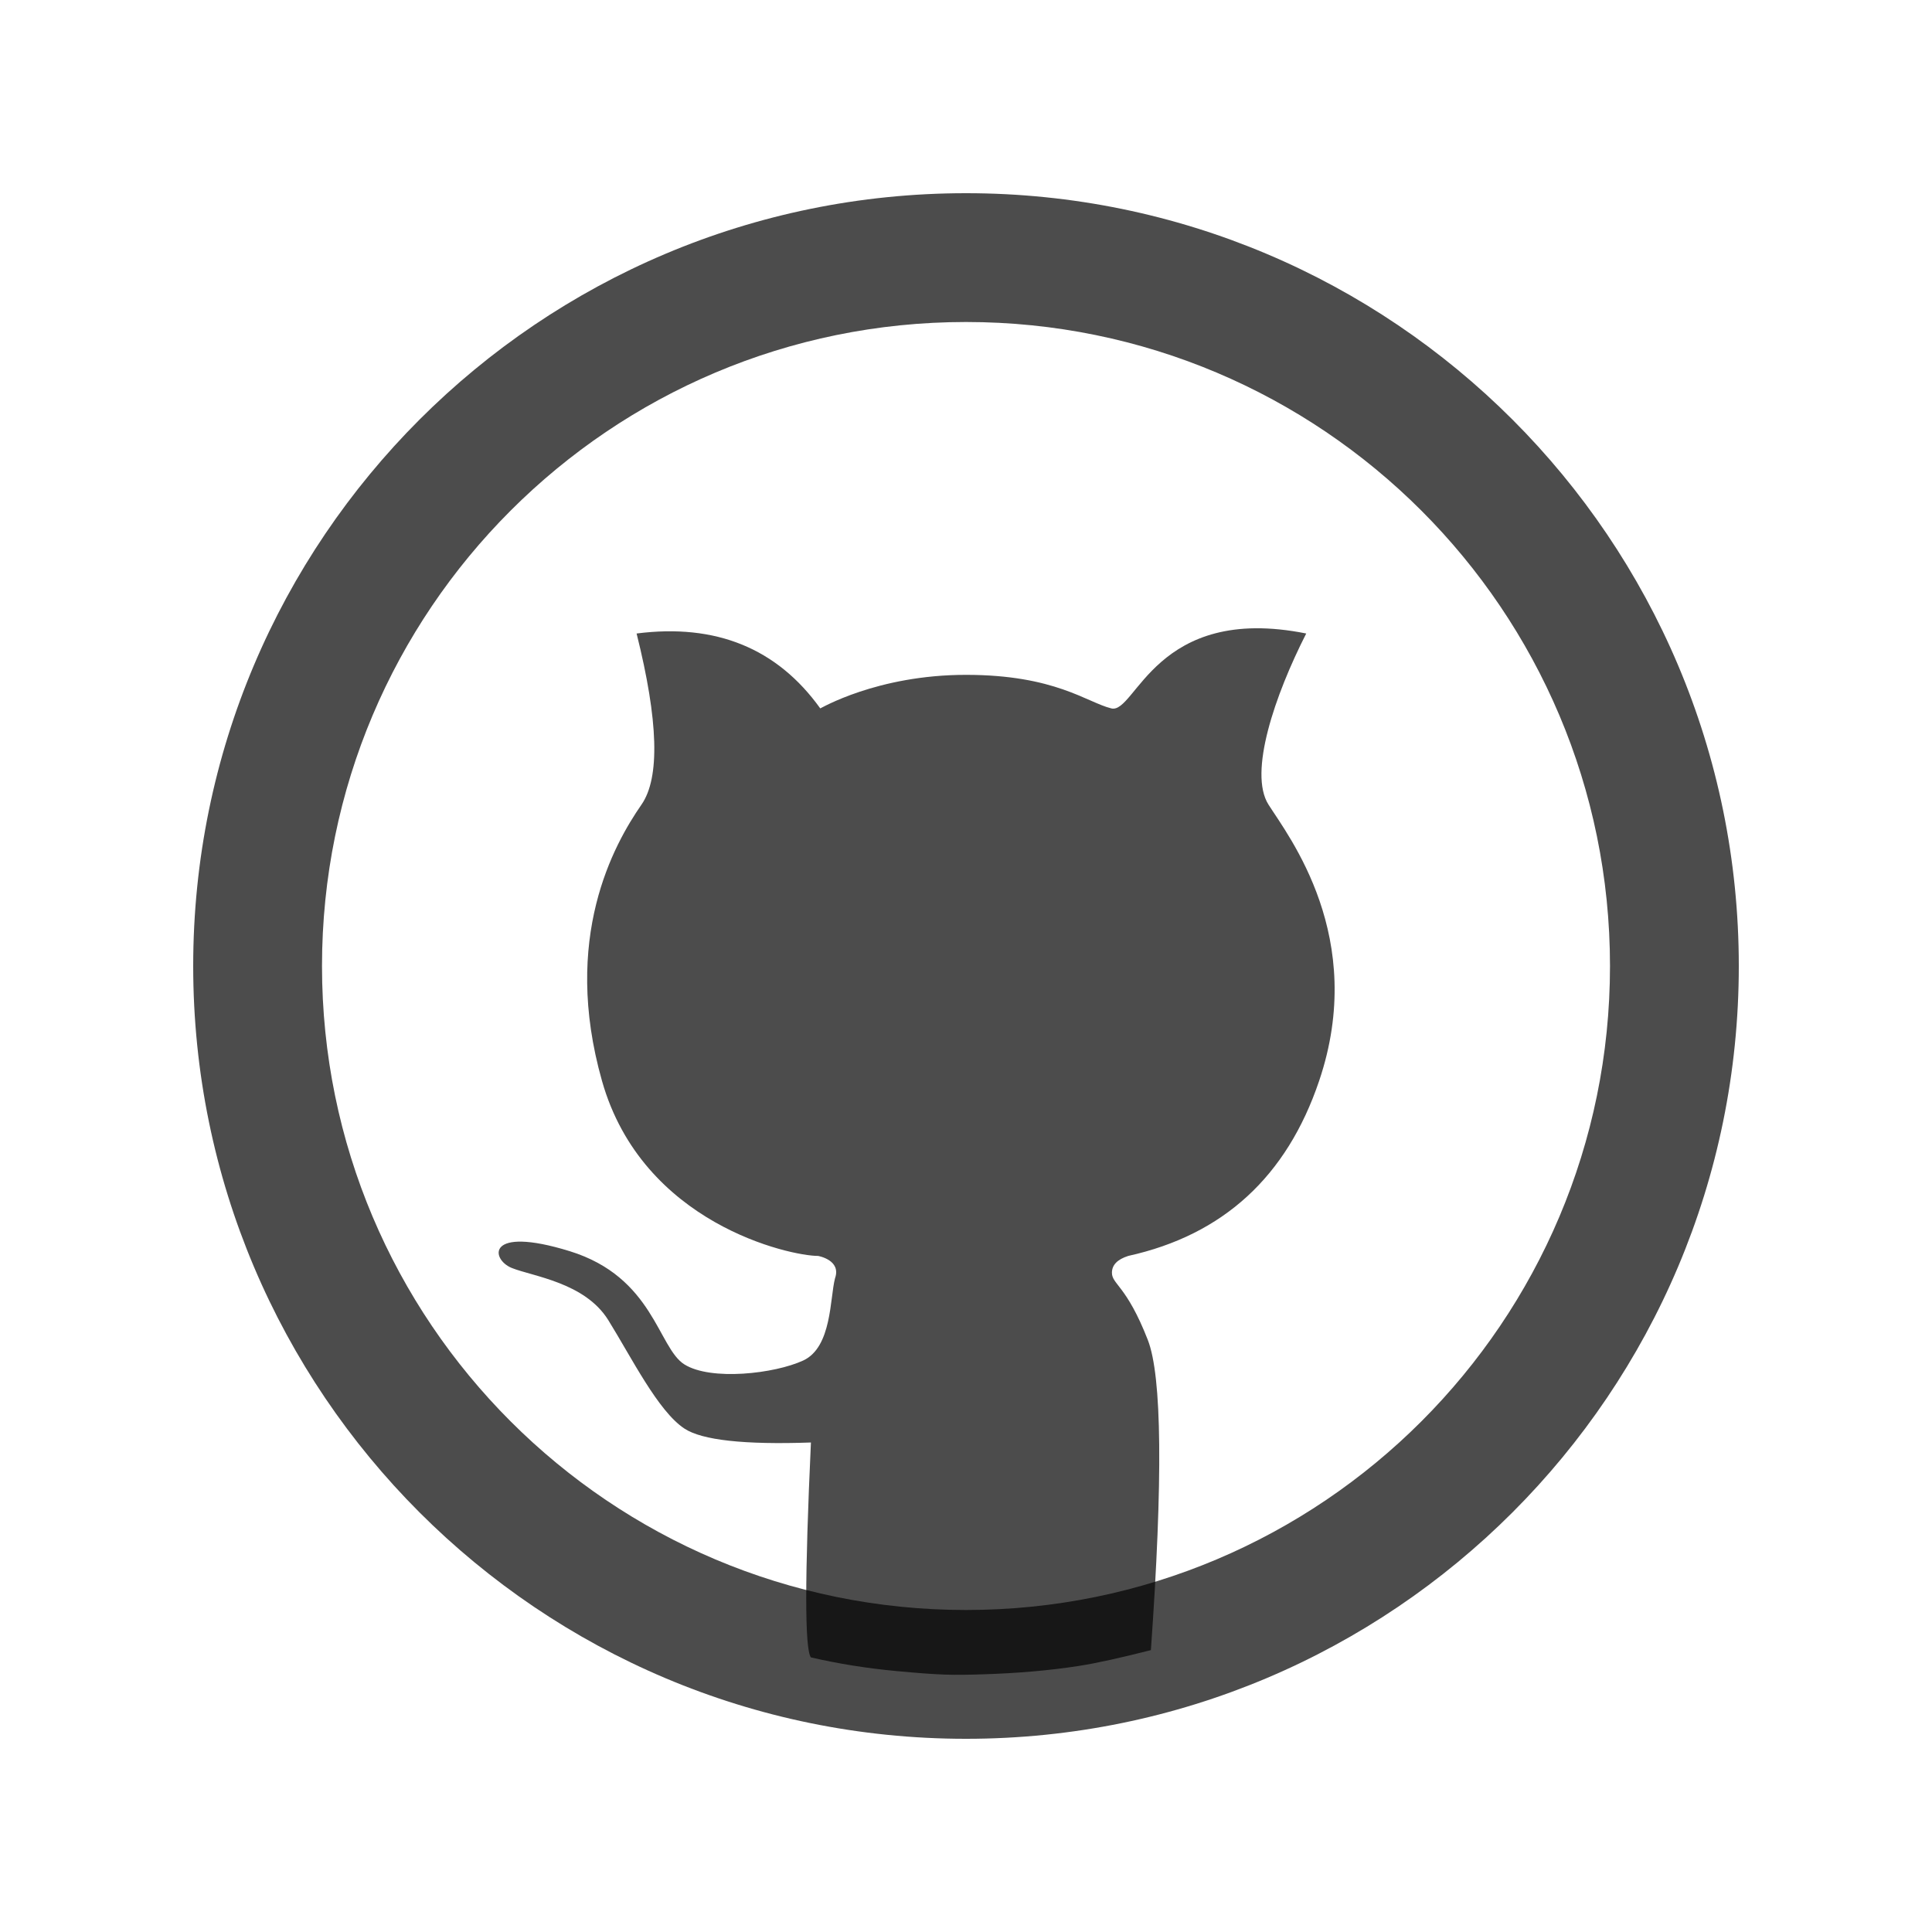
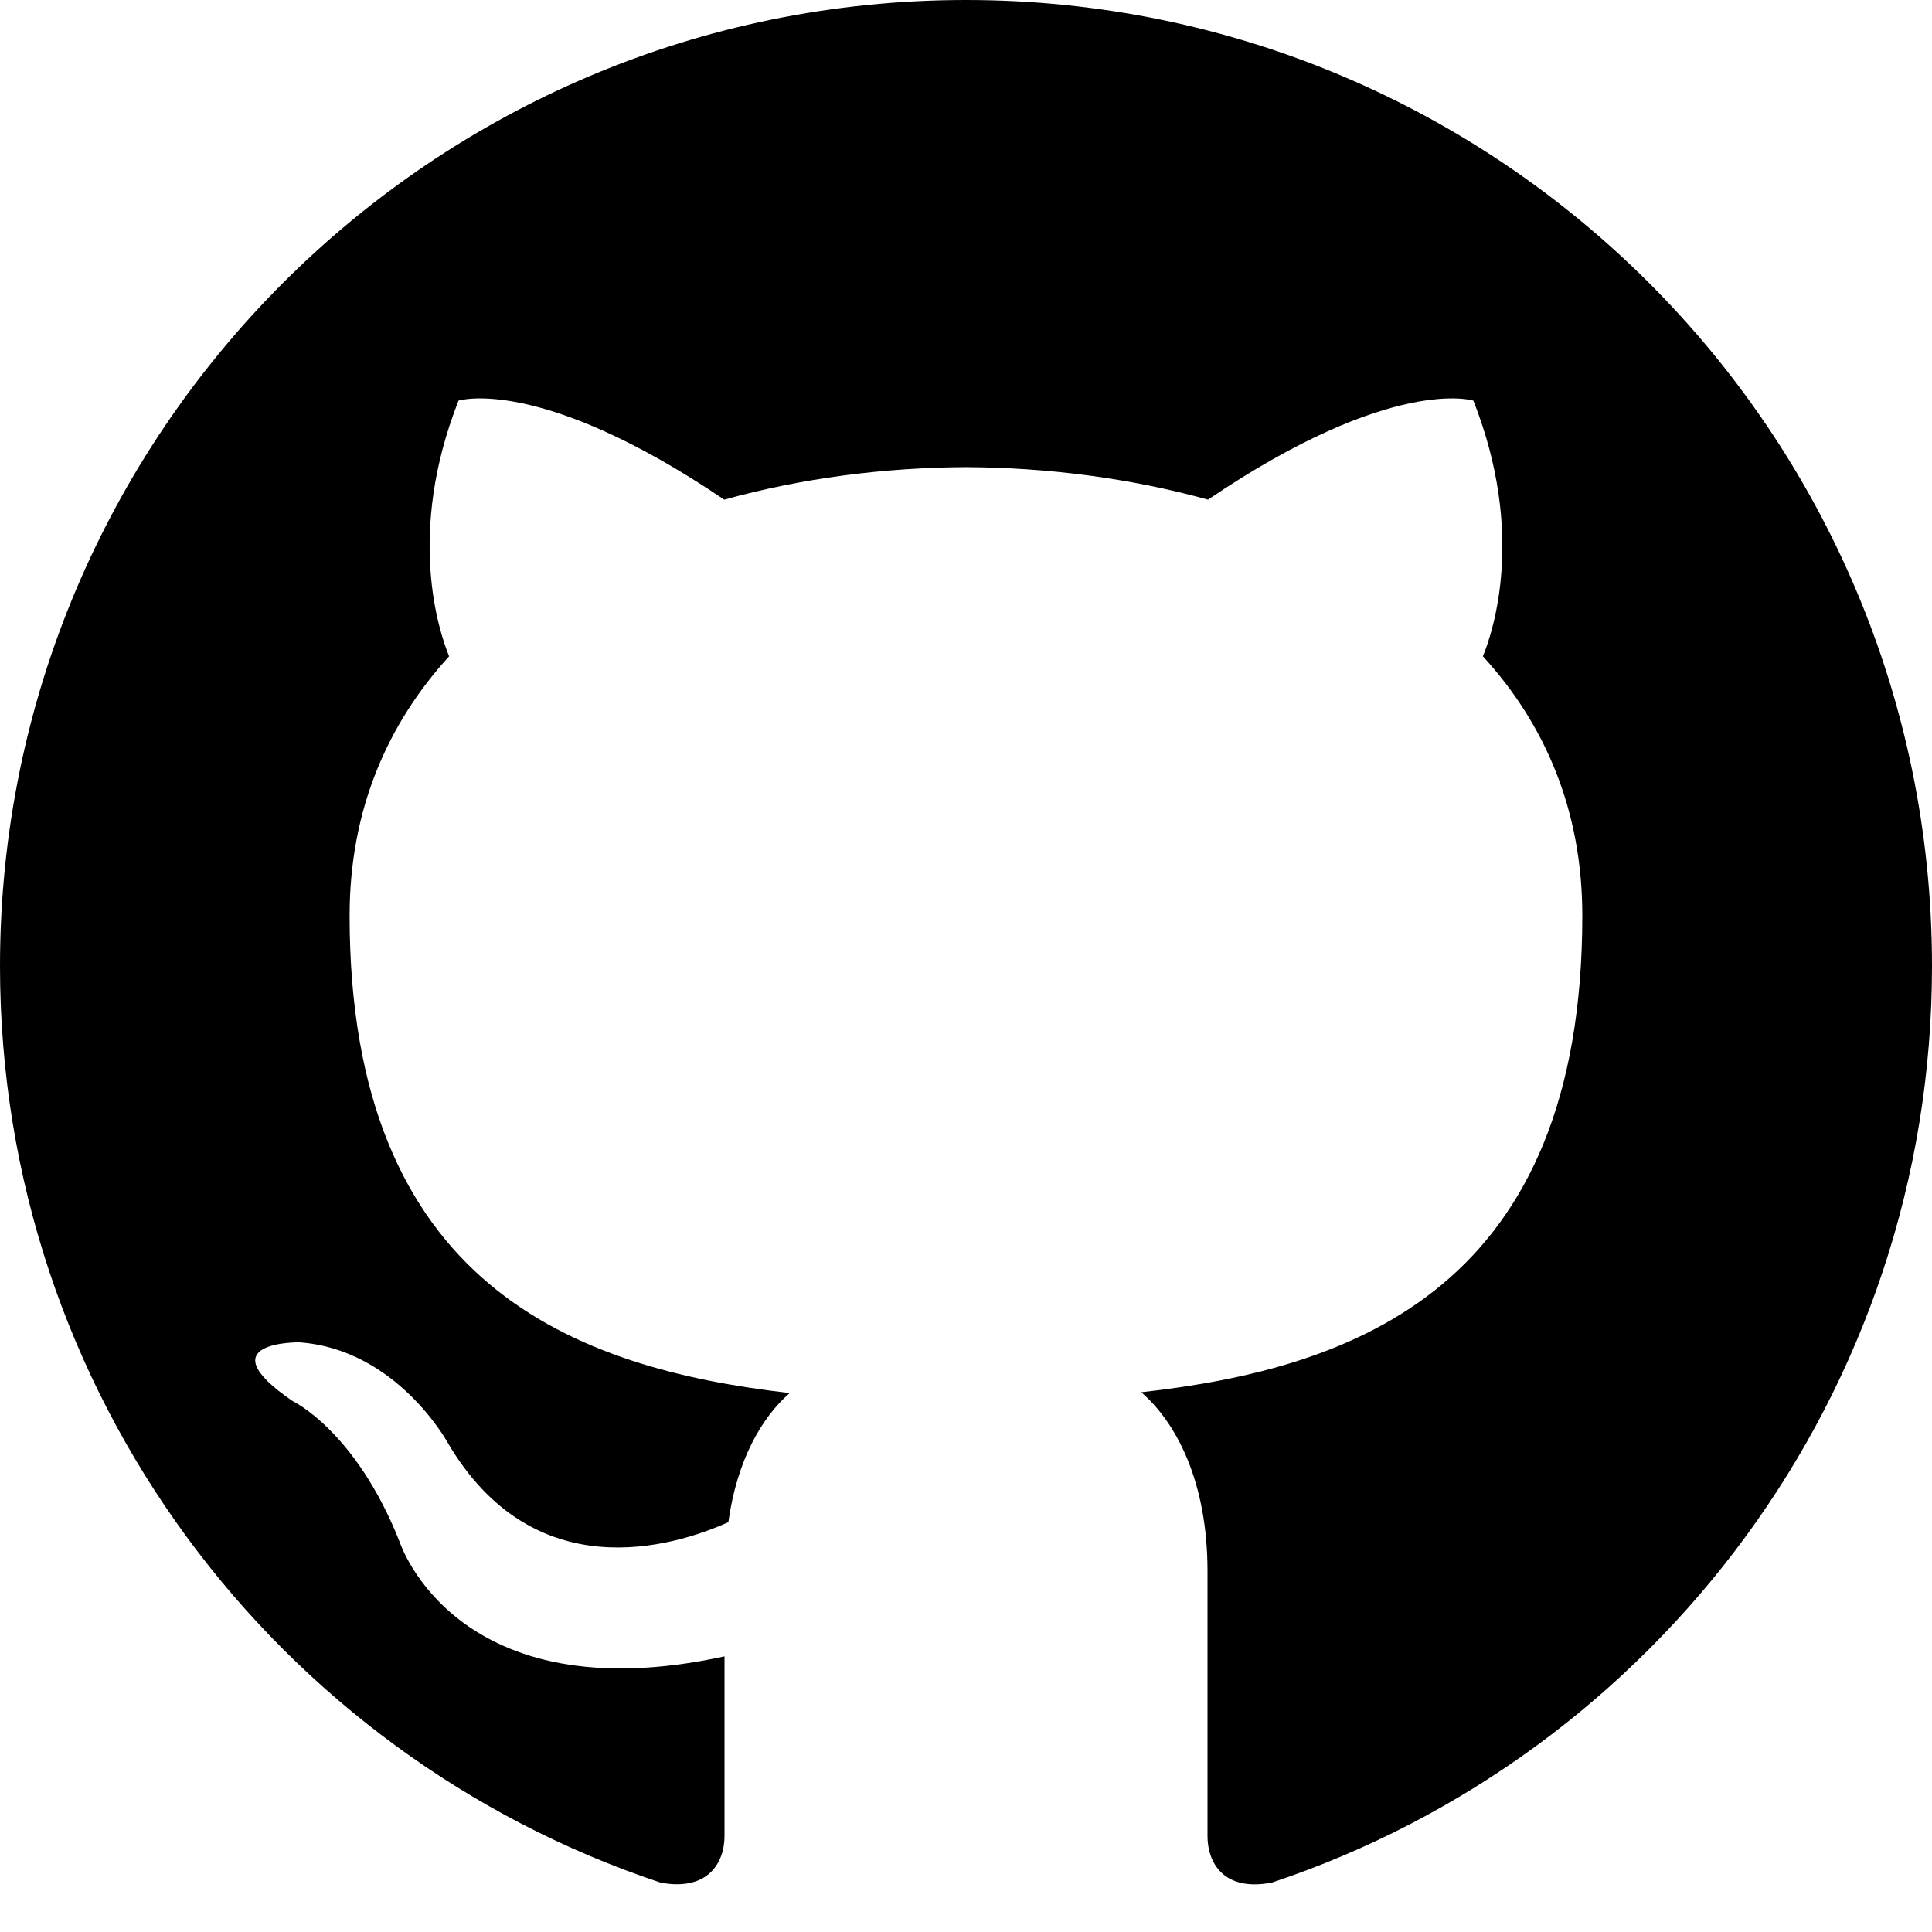
- <svg xmlns="http://www.w3.org/2000/svg" viewBox="-3 -3 30 30">
-   <path fill-rule="evenodd" clip-rule="evenodd" d="M12 2C6.477 2 2 6.477 2 12C2 17.523 6.477 22 12 22C17.523 22 22 17.523 22 12C22 6.477 17.523 2 12 2ZM0 12C0 5.373 5.373 0 12 0C18.627 0 24 5.373 24 12C24 18.627 18.627 24 12 24C5.373 24 0 18.627 0 12Z" fill="rgba(0,0,0,0.7)" stroke="none" />
-   <path fill-rule="evenodd" clip-rule="evenodd" d="M9.592 22.736C9.495 22.611 9.495 21.499 9.592 19.399C8.556 19.435 7.901 19.363 7.628 19.183C7.219 18.914 6.808 18.083 6.445 17.498C6.081 16.913 5.273 16.82 4.947 16.689C4.621 16.558 4.539 16.025 5.846 16.428C7.152 16.832 7.216 17.93 7.628 18.187C8.04 18.444 9.026 18.332 9.472 18.126C9.919 17.92 9.886 17.154 9.966 16.85C10.067 16.567 9.712 16.504 9.704 16.502C9.268 16.502 6.977 16.004 6.348 13.785C5.719 11.567 6.529 10.117 6.961 9.494C7.25 9.078 7.224 8.193 6.885 6.837C8.117 6.679 9.067 7.067 9.737 8C9.737 8.005 10.614 7.479 12 7.479C13.386 7.479 13.878 7.908 14.257 8C14.636 8.092 14.94 6.367 17.283 6.837C16.794 7.798 16.384 9 16.697 9.494C17.01 9.987 18.237 11.557 17.483 13.785C16.981 15.271 15.993 16.176 14.519 16.502C14.35 16.556 14.266 16.643 14.266 16.763C14.266 16.943 14.494 16.962 14.823 17.806C15.043 18.368 15.059 19.974 14.871 22.623C14.395 22.744 14.025 22.826 13.761 22.867C13.292 22.941 12.784 22.982 12.283 22.998C11.783 23.014 11.61 23.012 10.918 22.948C10.458 22.905 10.015 22.834 9.592 22.736Z" fill="rgba(0,0,0,0.7)" stroke="none" />
+ <svg xmlns="http://www.w3.org/2000/svg" width="24" height="24" viewBox="0 0 24 24">
+   <path d="M12 0c-6.626 0-12 5.373-12 12 0 5.302 3.438 9.8 8.207 11.387.599.111.793-.261.793-.577v-2.234c-3.338.726-4.033-1.416-4.033-1.416-.546-1.387-1.333-1.756-1.333-1.756-1.089-.745.083-.729.083-.729 1.205.084 1.839 1.237 1.839 1.237 1.07 1.834 2.807 1.304 3.492.997.107-.775.418-1.305.762-1.604-2.665-.305-5.467-1.334-5.467-5.931 0-1.311.469-2.381 1.236-3.221-.124-.303-.535-1.524.117-3.176 0 0 1.008-.322 3.301 1.23.957-.266 1.983-.399 3.003-.404 1.02.005 2.047.138 3.006.404 2.291-1.552 3.297-1.23 3.297-1.23.653 1.653.242 2.874.118 3.176.77.84 1.235 1.911 1.235 3.221 0 4.609-2.807 5.624-5.479 5.921.43.372.823 1.102.823 2.222v3.293c0 .319.192.694.801.576 4.765-1.589 8.199-6.086 8.199-11.386 0-6.627-5.373-12-12-12z" />
</svg>
